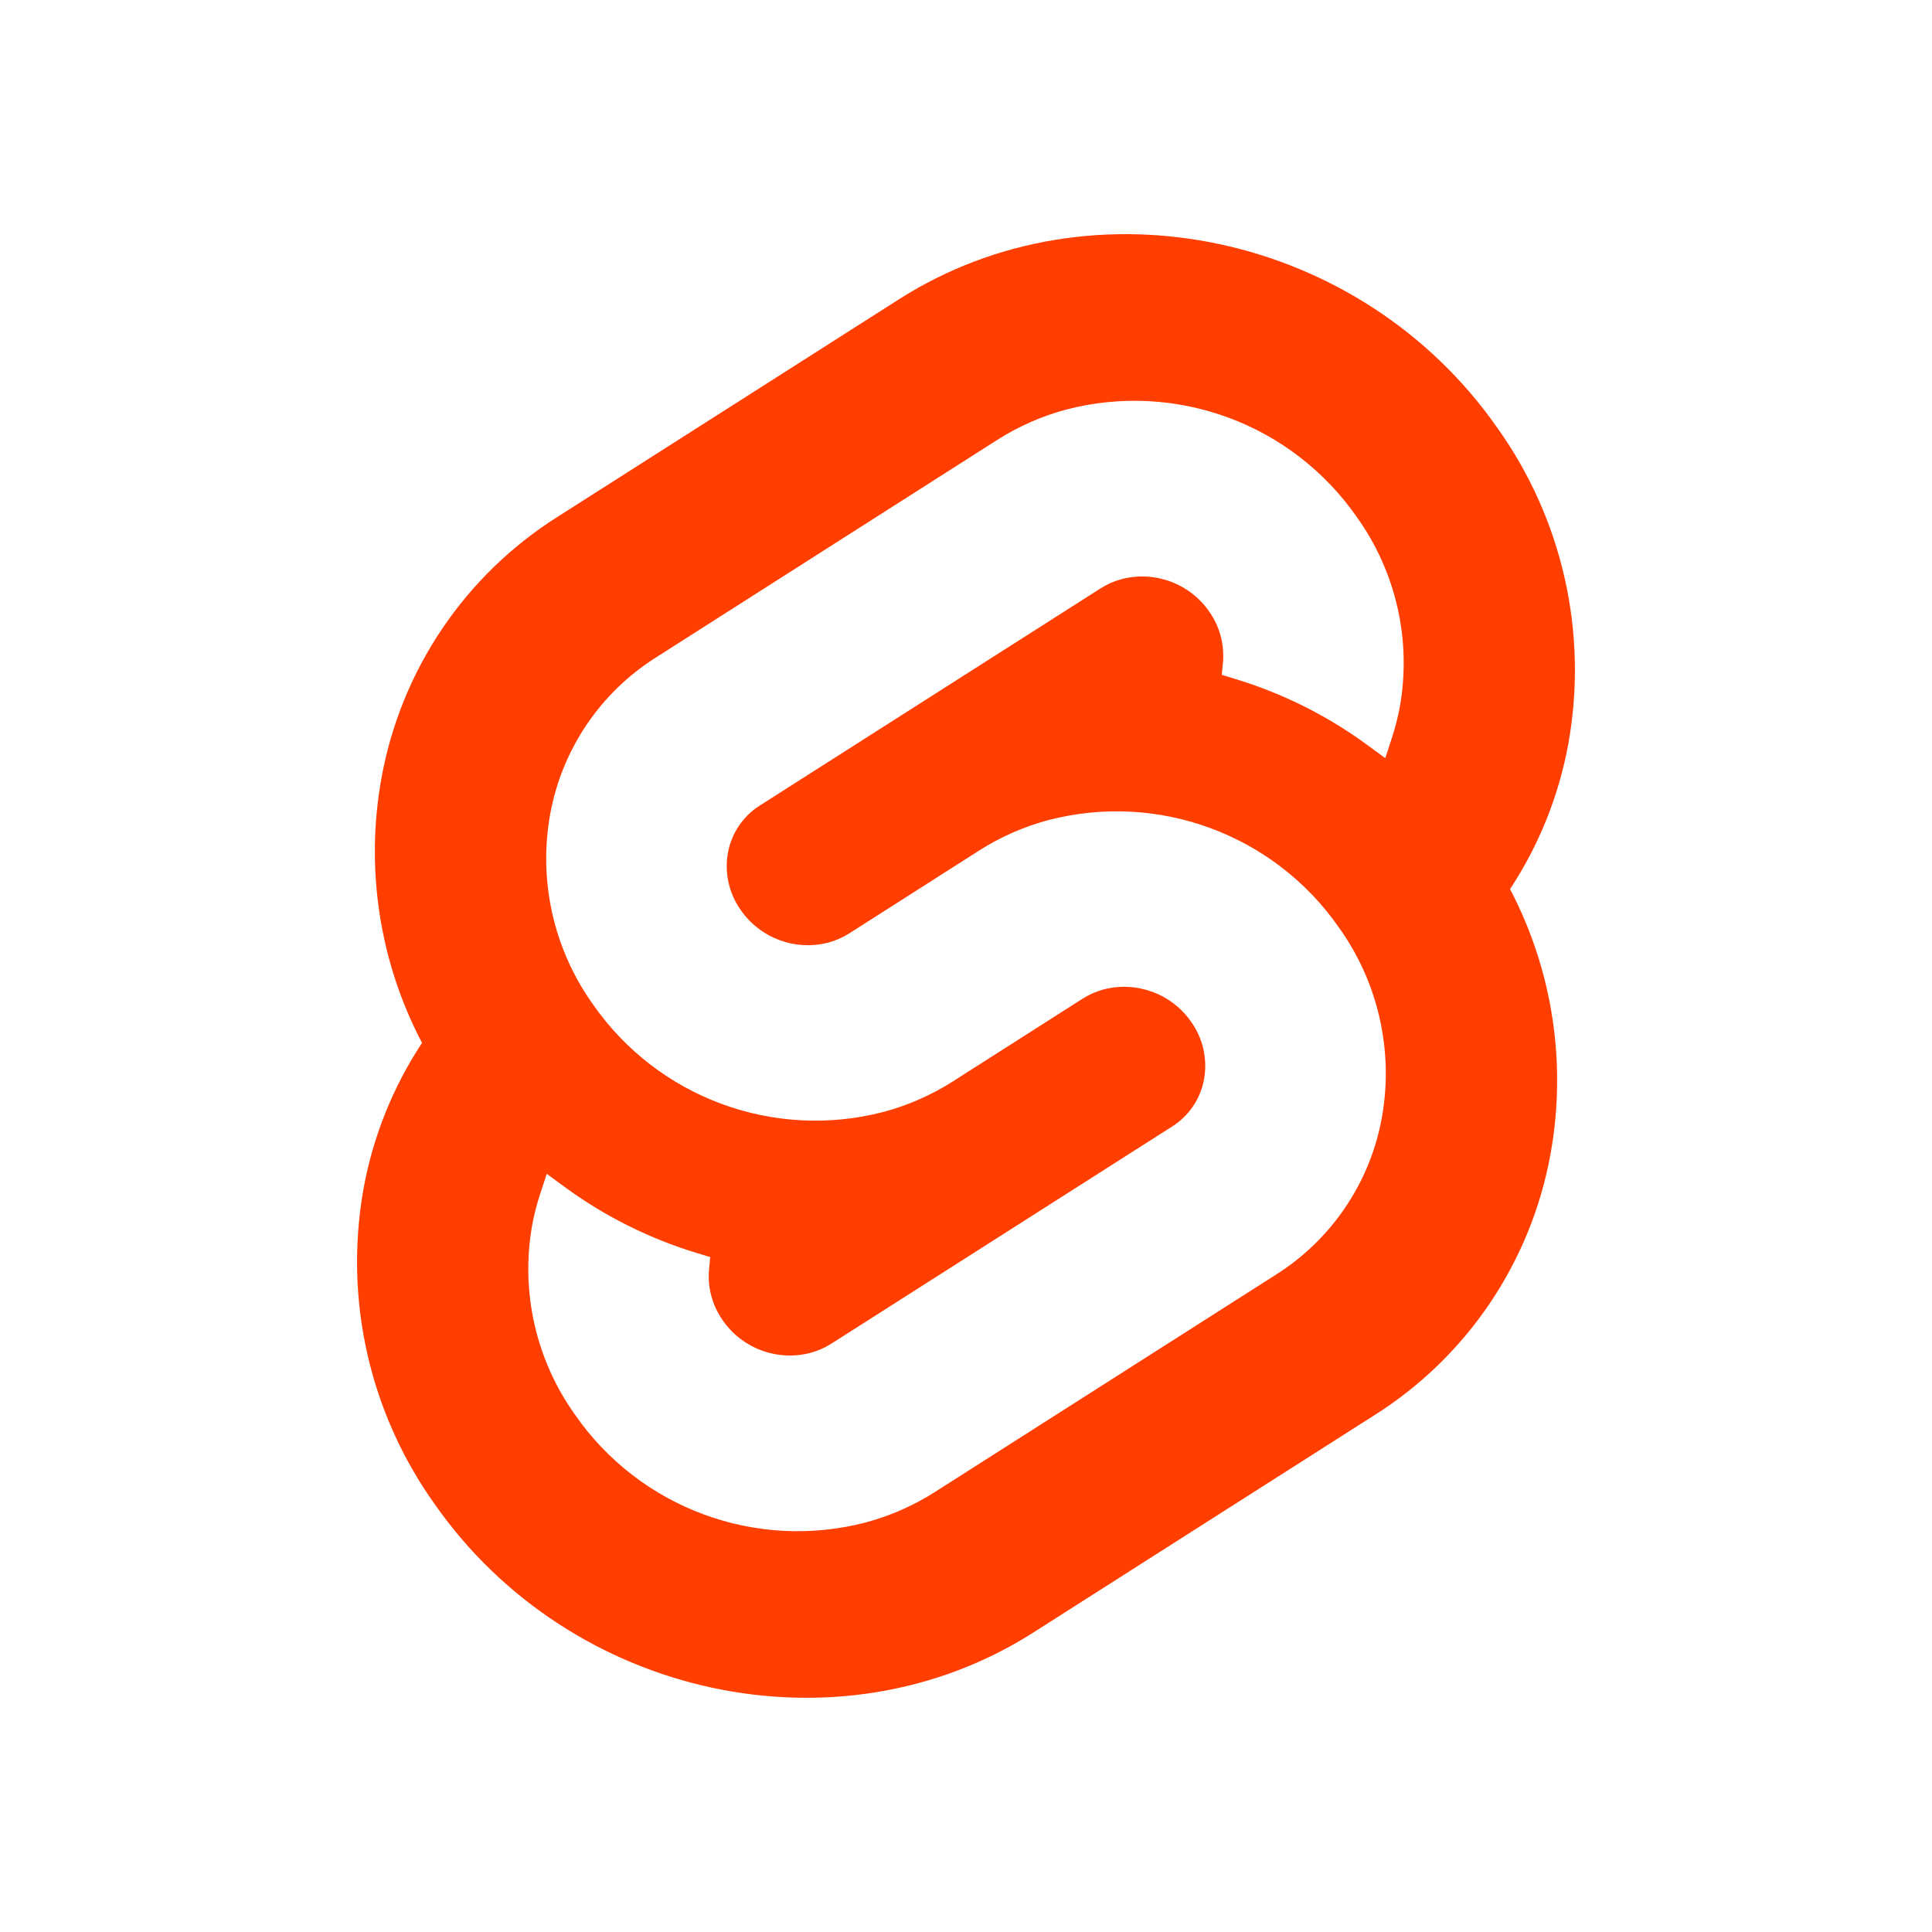
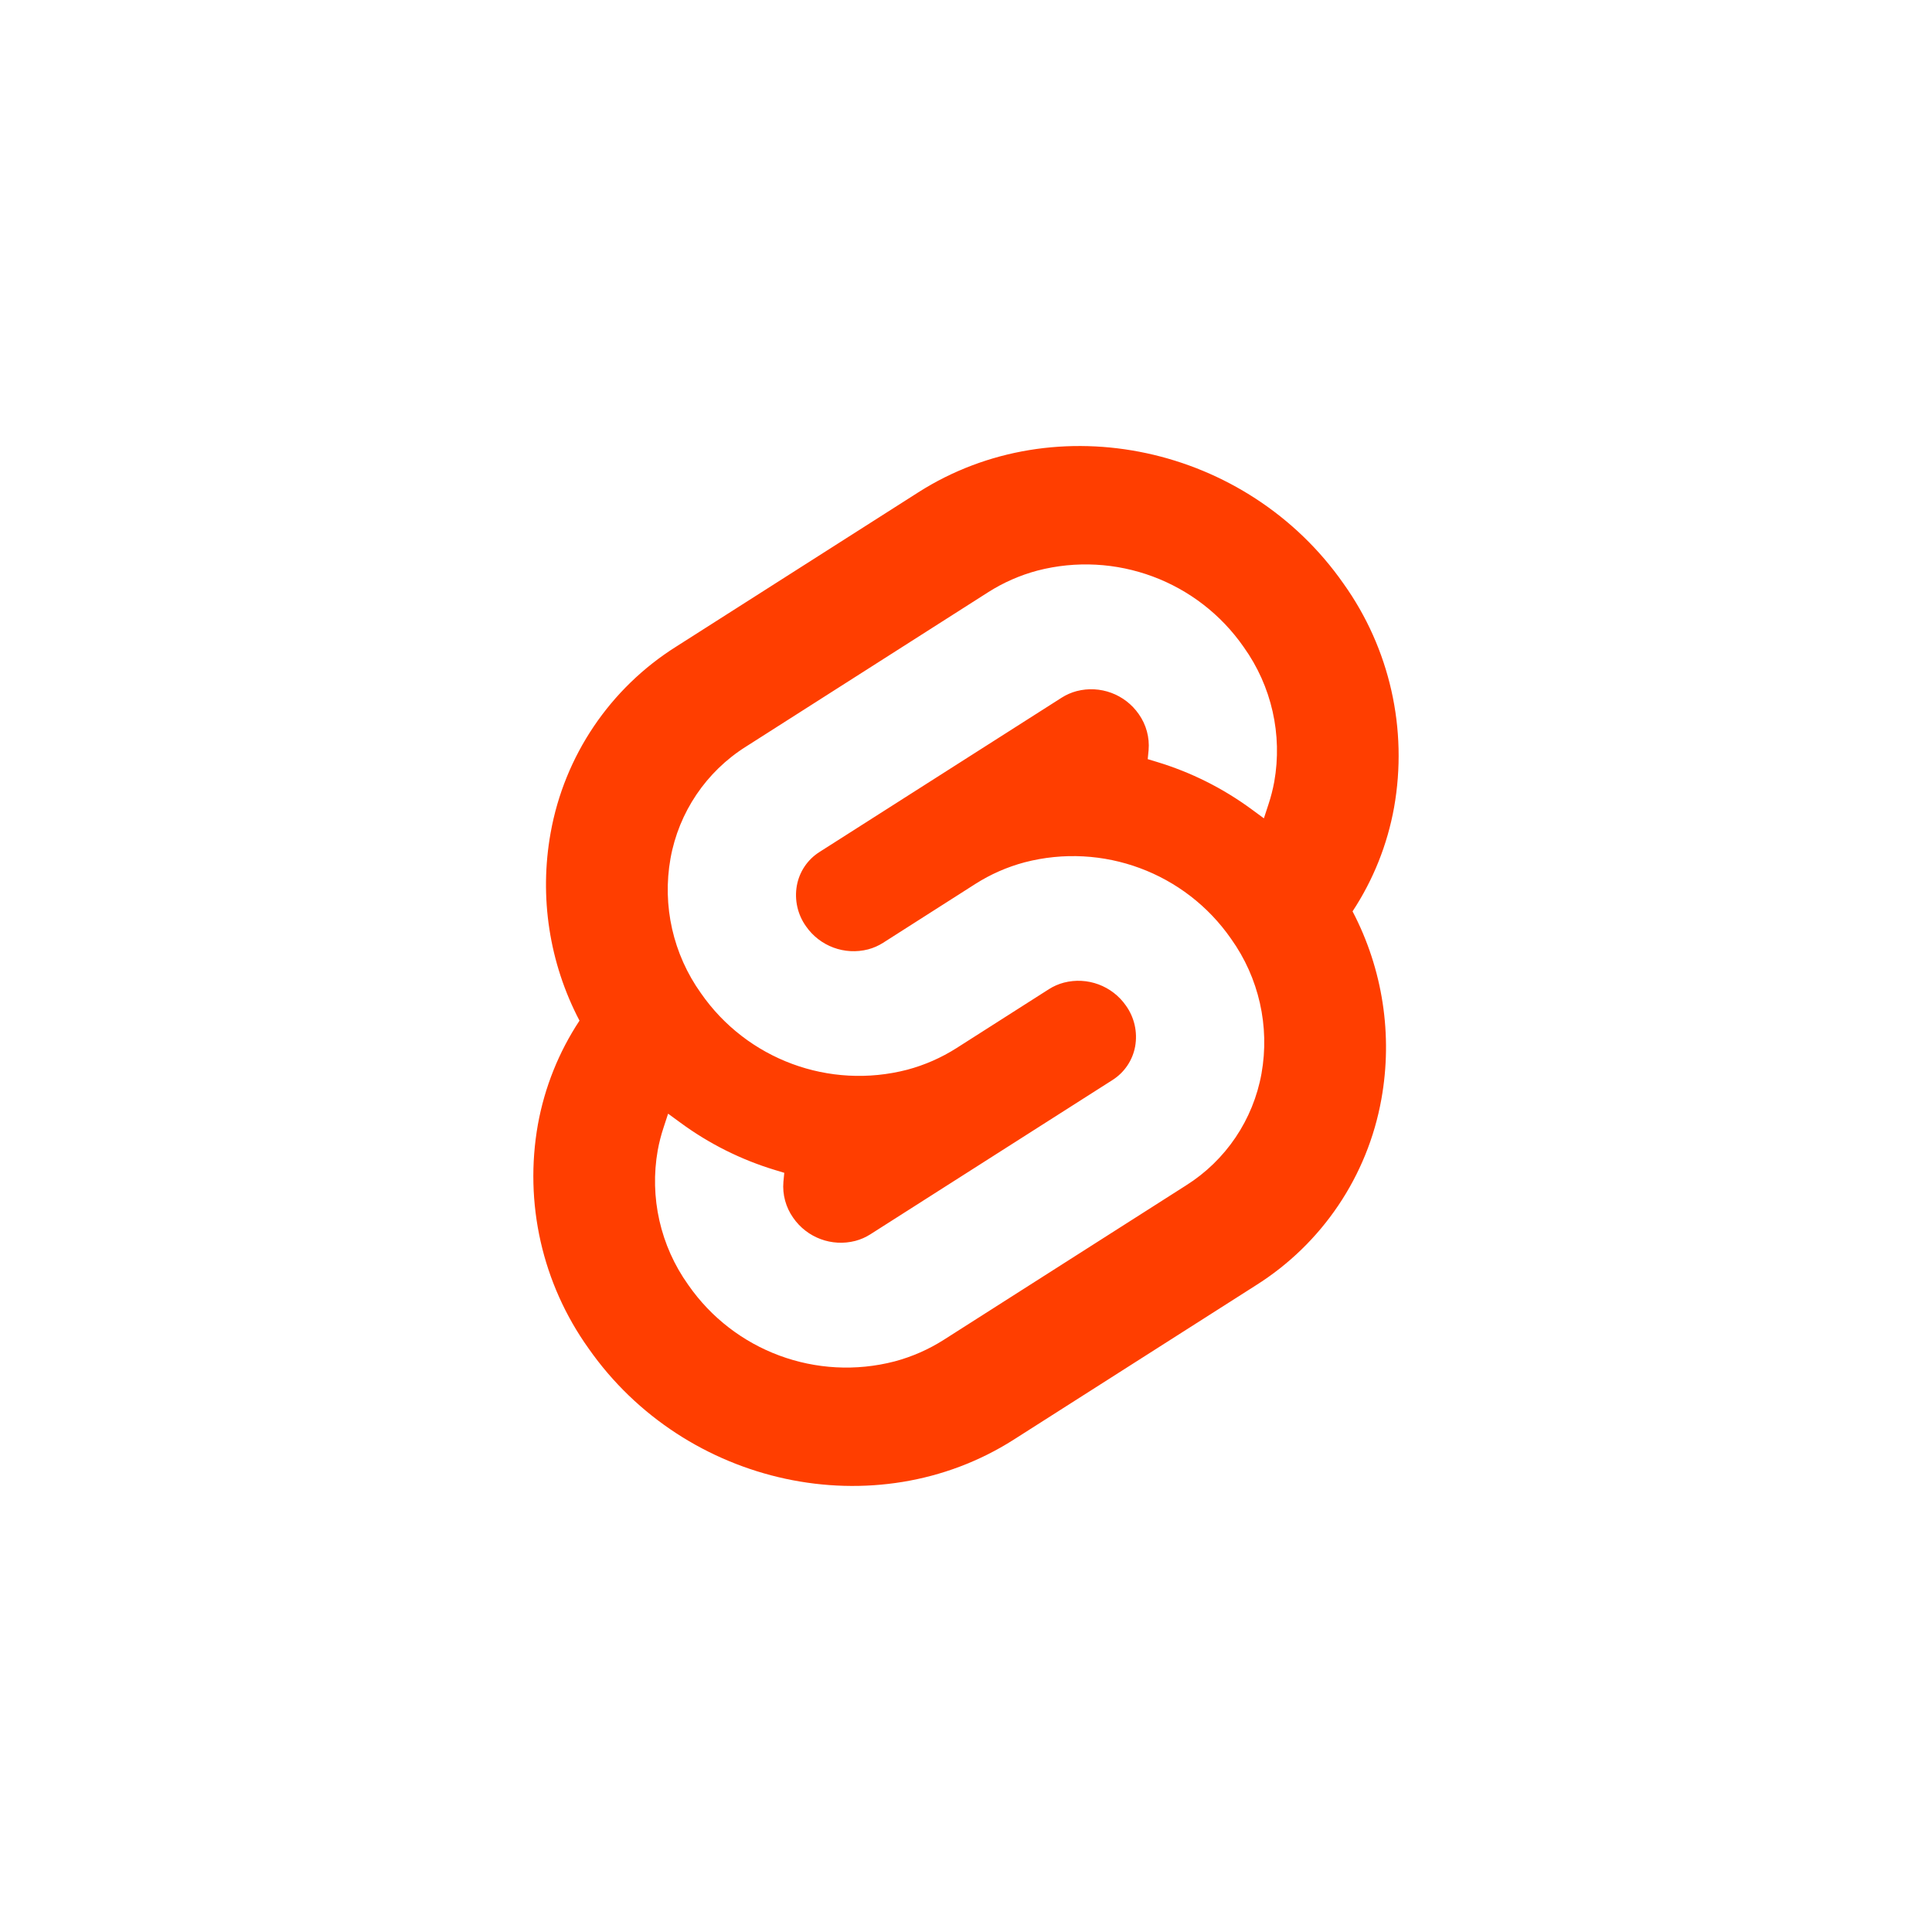
- <svg xmlns="http://www.w3.org/2000/svg" width="48" height="48" viewBox="-3.84 -3.84 31.68 31.68">
+ <svg xmlns="http://www.w3.org/2000/svg" width="48" height="48" viewBox="-10.294 -10.294 44.588 44.588">
  <style>
        @keyframes popup {
            0% {
                opacity: 0;
                transform: scale(0);
            }
-             50% {
-                 transform: scale(1.2);
-             }
-             70% {
-                 transform: scale(0.9);
-             }
-             85% {
-                 transform: scale(1.05);
-             }
            100% {
                opacity: 1;
                transform: scale(1);
            }
        }
-         @keyframes float {
-             0%, 100% {
-                 filter: drop-shadow(0 0 8px rgba(255, 62, 0, 0.3));
-             }
-             25% {
-                 filter: drop-shadow(0 0 12px rgba(255, 62, 0, 0.5));
-             }
-             50% {
-                 filter: drop-shadow(0 0 15px rgba(255, 62, 0, 0.6));
-             }
-             75% {
-                 filter: drop-shadow(0 0 12px rgba(255, 62, 0, 0.5));
-             }
+         @keyframes shake {
+             0%, 100% { transform: translate(0, 0) rotate(0deg); }
+             10% { transform: translate(-2px, -2px) rotate(-1deg); }
+             20% { transform: translate(2px, 2px) rotate(1deg); }
+             30% { transform: translate(-2px, 2px) rotate(-1deg); }
+             40% { transform: translate(2px, -2px) rotate(1deg); }
+             50% { transform: translate(-1px, 1px) rotate(-0.5deg); }
+             60% { transform: translate(1px, -1px) rotate(0.5deg); }
+             70% { transform: translate(-2px, 0) rotate(-1deg); }
+             80% { transform: translate(2px, 0) rotate(1deg); }
+             90% { transform: translate(-1px, -1px) rotate(-0.5deg); }
        }
        #svelte-logo {
-             animation: popup 0.6s cubic-bezier(0.68, -0.55, 0.265, 1.55) forwards, float 3s ease-in-out 0.6s infinite;
-             transform-origin: center;
+             animation: popup 0.6s cubic-bezier(0.68, -0.55, 0.265, 1.55) forwards;
+         }
+         #svelte-logo:hover {
+             animation: shake 0.5s ease-in-out infinite;
        }
    </style>
  <g id="svelte-logo">
-     <path d="M10.354 21.125a4.44 4.44 0 0 1-4.765-1.767 4.109 4.109 0 0 1-.703-3.107 3.898 3.898 0 0 1 .134-.522l.105-.321.287.21a7.21 7.21 0 0 0 2.186 1.092l.208.063-.02.208a1.253 1.253 0 0 0 .226.83 1.337 1.337 0 0 0 1.435.533 1.231 1.231 0 0 0 .343-.15l5.59-3.562a1.164 1.164 0 0 0 .524-.778 1.242 1.242 0 0 0-.211-.937 1.338 1.338 0 0 0-1.435-.533 1.23 1.23 0 0 0-.343.15l-2.133 1.36a4.078 4.078 0 0 1-1.135.499 4.44 4.44 0 0 1-4.765-1.766 4.108 4.108 0 0 1-.702-3.108 3.855 3.855 0 0 1 1.742-2.582l5.589-3.563a4.072 4.072 0 0 1 1.135-.499 4.44 4.44 0 0 1 4.765 1.767 4.109 4.109 0 0 1 .703 3.107 3.943 3.943 0 0 1-.134.522l-.105.321-.286-.21a7.204 7.204 0 0 0-2.187-1.093l-.208-.063.02-.207a1.255 1.255 0 0 0-.226-.831 1.337 1.337 0 0 0-1.435-.532 1.231 1.231 0 0 0-.343.15L8.62 9.368a1.162 1.162 0 0 0-.524.778 1.24 1.24 0 0 0 .211.937 1.338 1.338 0 0 0 1.435.533 1.235 1.235 0 0 0 .344-.151l2.132-1.36a4.067 4.067 0 0 1 1.135-.498 4.44 4.44 0 0 1 4.765 1.766 4.108 4.108 0 0 1 .702 3.108 3.857 3.857 0 0 1-1.742 2.583l-5.589 3.562a4.072 4.072 0 0 1-1.135.499m10.358-17.95C18.484-.015 14.082-.96 10.9 1.068L5.31 4.63a6.412 6.412 0 0 0-2.896 4.295 6.753 6.753 0 0 0 .666 4.336 6.43 6.43 0 0 0-.96 2.396 6.833 6.833 0 0 0 1.168 5.167c2.229 3.19 6.63 4.135 9.812 2.108l5.59-3.562a6.41 6.41 0 0 0 2.896-4.295 6.756 6.756 0 0 0-.665-4.336 6.429 6.429 0 0 0 .958-2.396 6.831 6.831 0 0 0-1.167-5.168Z" fill="#FF3E00" />
+     <path fill="#FF3E00" d="M10.354 21.125a4.44 4.44 0 0 1-4.765-1.767 4.109 4.109 0 0 1-.703-3.107 3.898 3.898 0 0 1 .134-.522l.105-.321.287.21a7.21 7.21 0 0 0 2.186 1.092l.208.063-.02.208a1.253 1.253 0 0 0 .226.83 1.337 1.337 0 0 0 1.435.533 1.231 1.231 0 0 0 .343-.15l5.59-3.562a1.164 1.164 0 0 0 .524-.778 1.242 1.242 0 0 0-.211-.937 1.338 1.338 0 0 0-1.435-.533 1.23 1.23 0 0 0-.343.15l-2.133 1.36a4.078 4.078 0 0 1-1.135.499 4.44 4.44 0 0 1-4.765-1.766 4.108 4.108 0 0 1-.702-3.108 3.855 3.855 0 0 1 1.742-2.582l5.589-3.563a4.072 4.072 0 0 1 1.135-.499 4.44 4.44 0 0 1 4.765 1.767 4.109 4.109 0 0 1 .703 3.107 3.943 3.943 0 0 1-.134.522l-.105.321-.286-.21a7.204 7.204 0 0 0-2.187-1.093l-.208-.063.02-.207a1.255 1.255 0 0 0-.226-.831 1.337 1.337 0 0 0-1.435-.532 1.231 1.231 0 0 0-.343.15L8.62 9.368a1.162 1.162 0 0 0-.524.778 1.24 1.24 0 0 0 .211.937 1.338 1.338 0 0 0 1.435.533 1.235 1.235 0 0 0 .344-.151l2.132-1.36a4.067 4.067 0 0 1 1.135-.498 4.44 4.44 0 0 1 4.765 1.766 4.108 4.108 0 0 1 .702 3.108 3.857 3.857 0 0 1-1.742 2.583l-5.589 3.562a4.072 4.072 0 0 1-1.135.499m10.358-17.95C18.484-.015 14.082-.96 10.9 1.068L5.31 4.63a6.412 6.412 0 0 0-2.896 4.295 6.753 6.753 0 0 0 .666 4.336 6.43 6.43 0 0 0-.96 2.396 6.833 6.833 0 0 0 1.168 5.167c2.229 3.19 6.63 4.135 9.812 2.108l5.59-3.562a6.41 6.41 0 0 0 2.896-4.295 6.756 6.756 0 0 0-.665-4.336 6.429 6.429 0 0 0 .958-2.396 6.831 6.831 0 0 0-1.167-5.168Z" />
  </g>
</svg>
